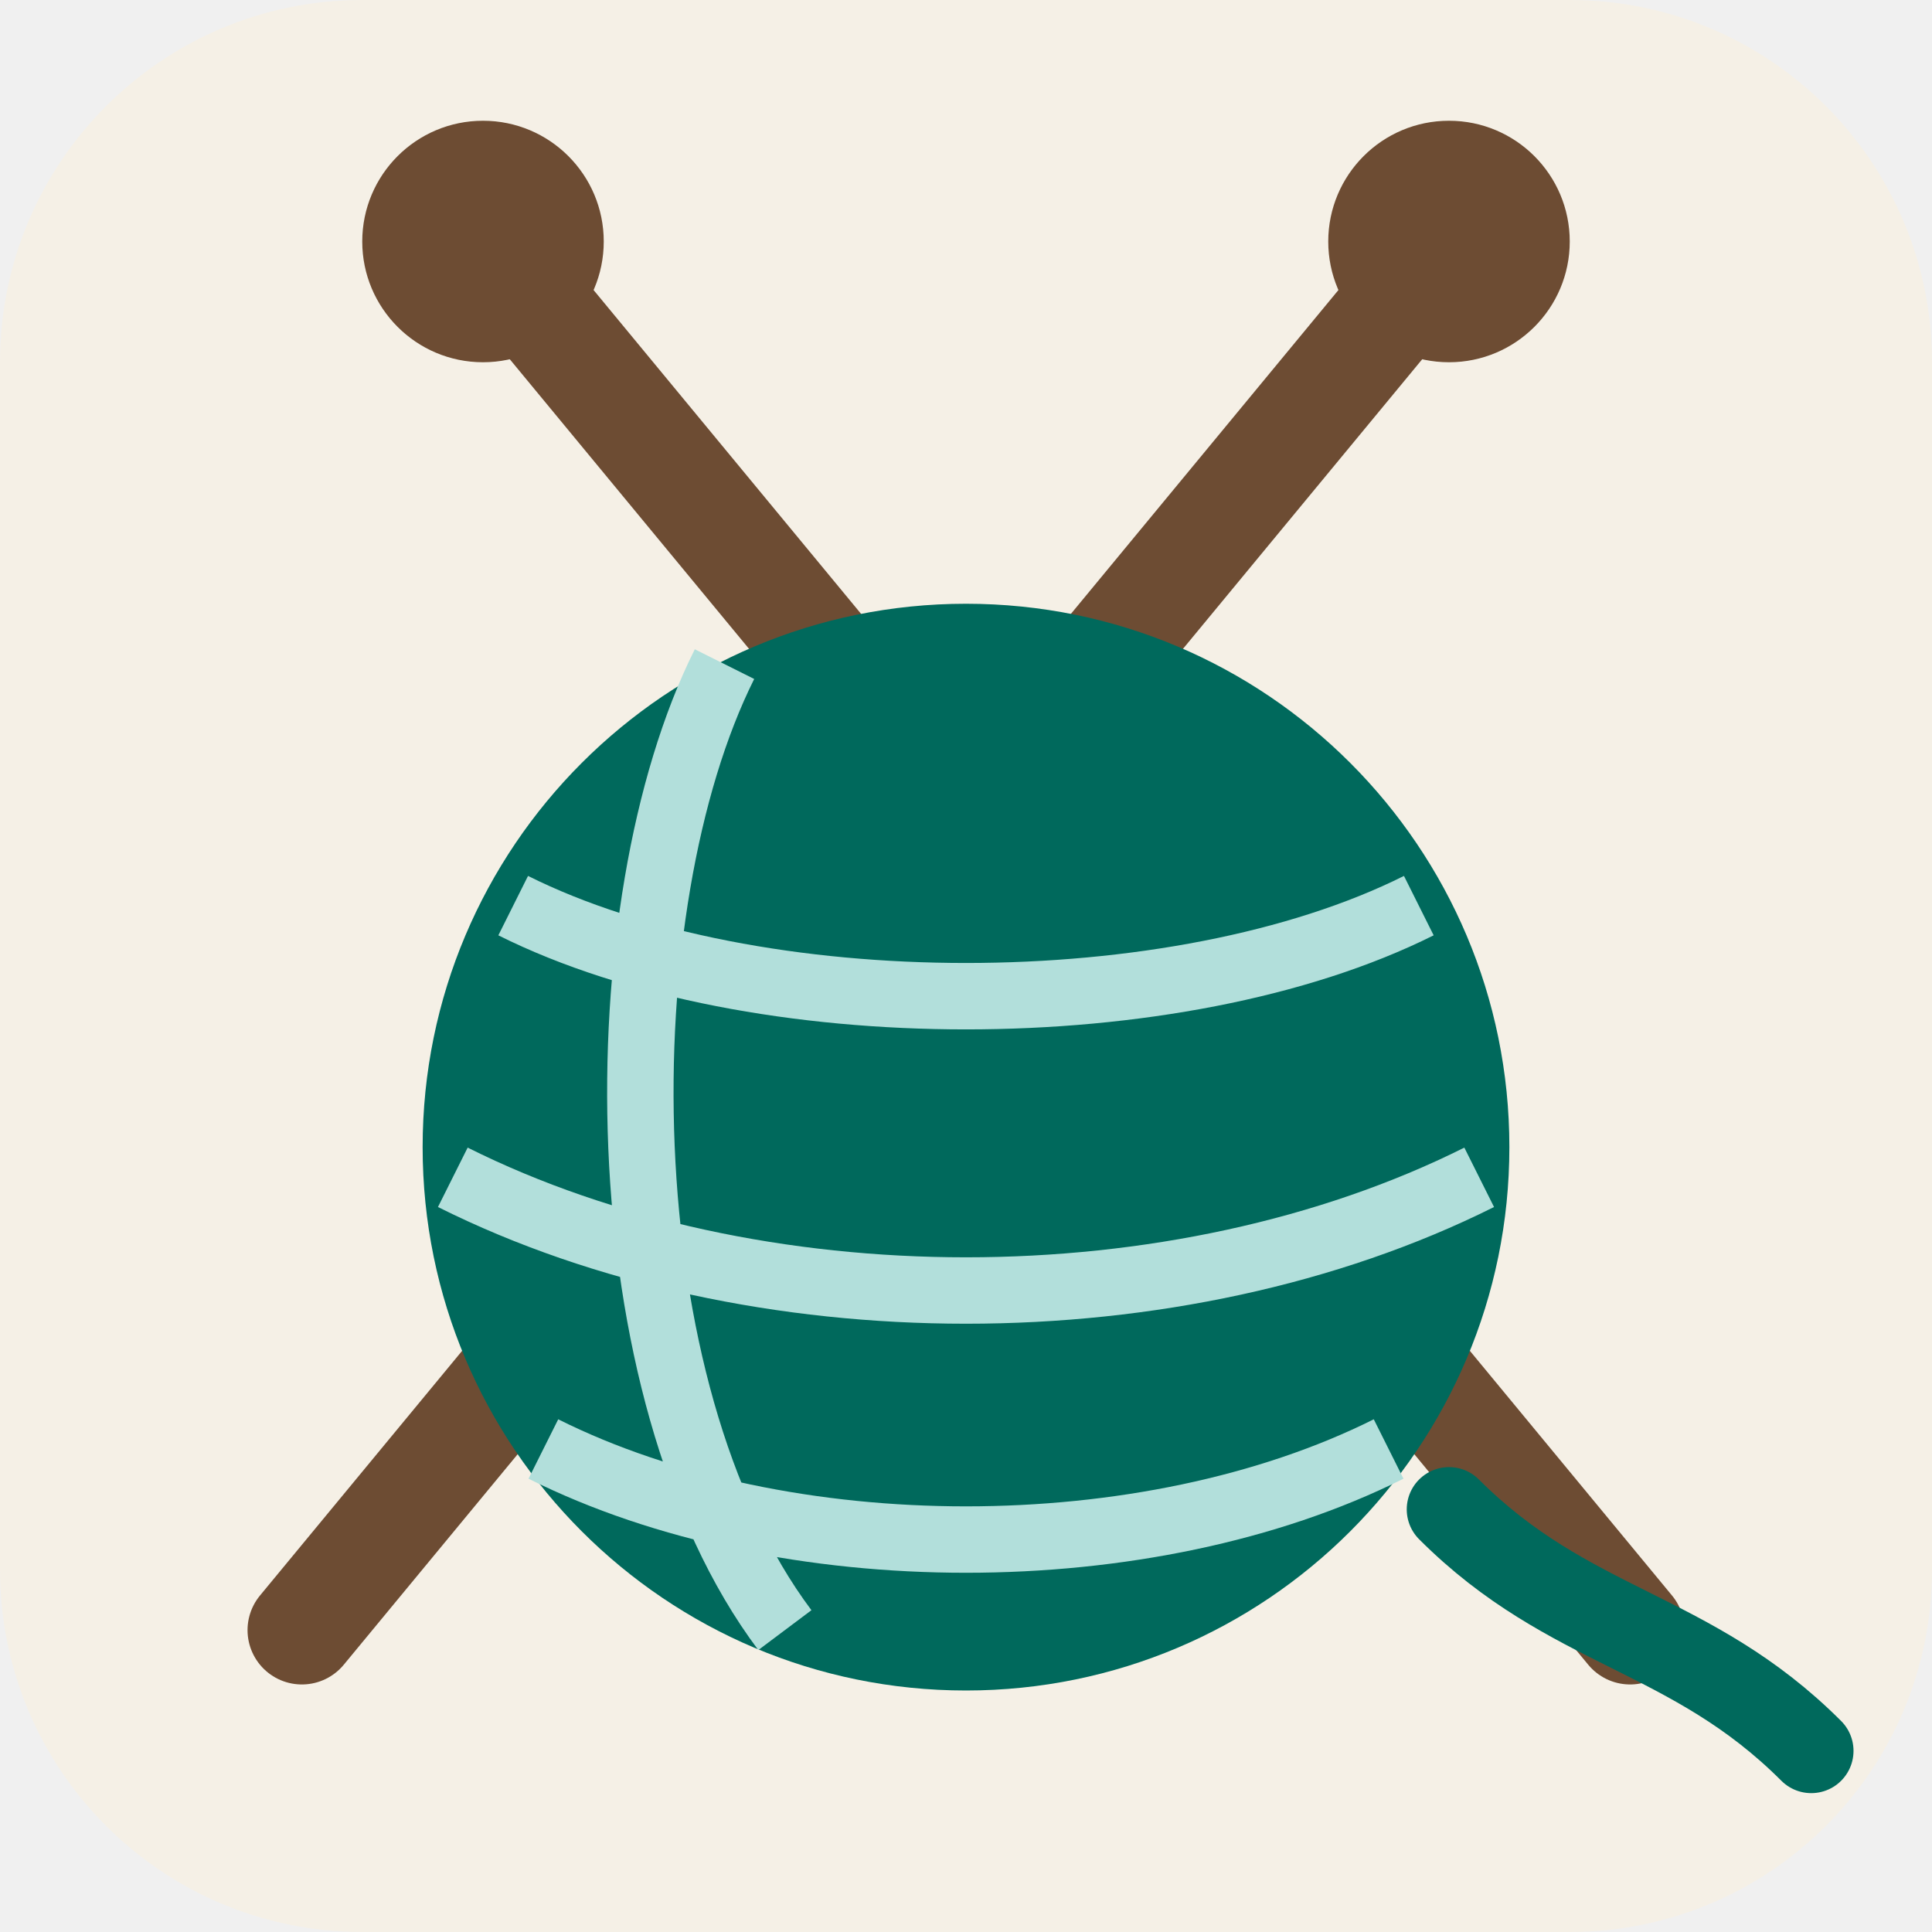
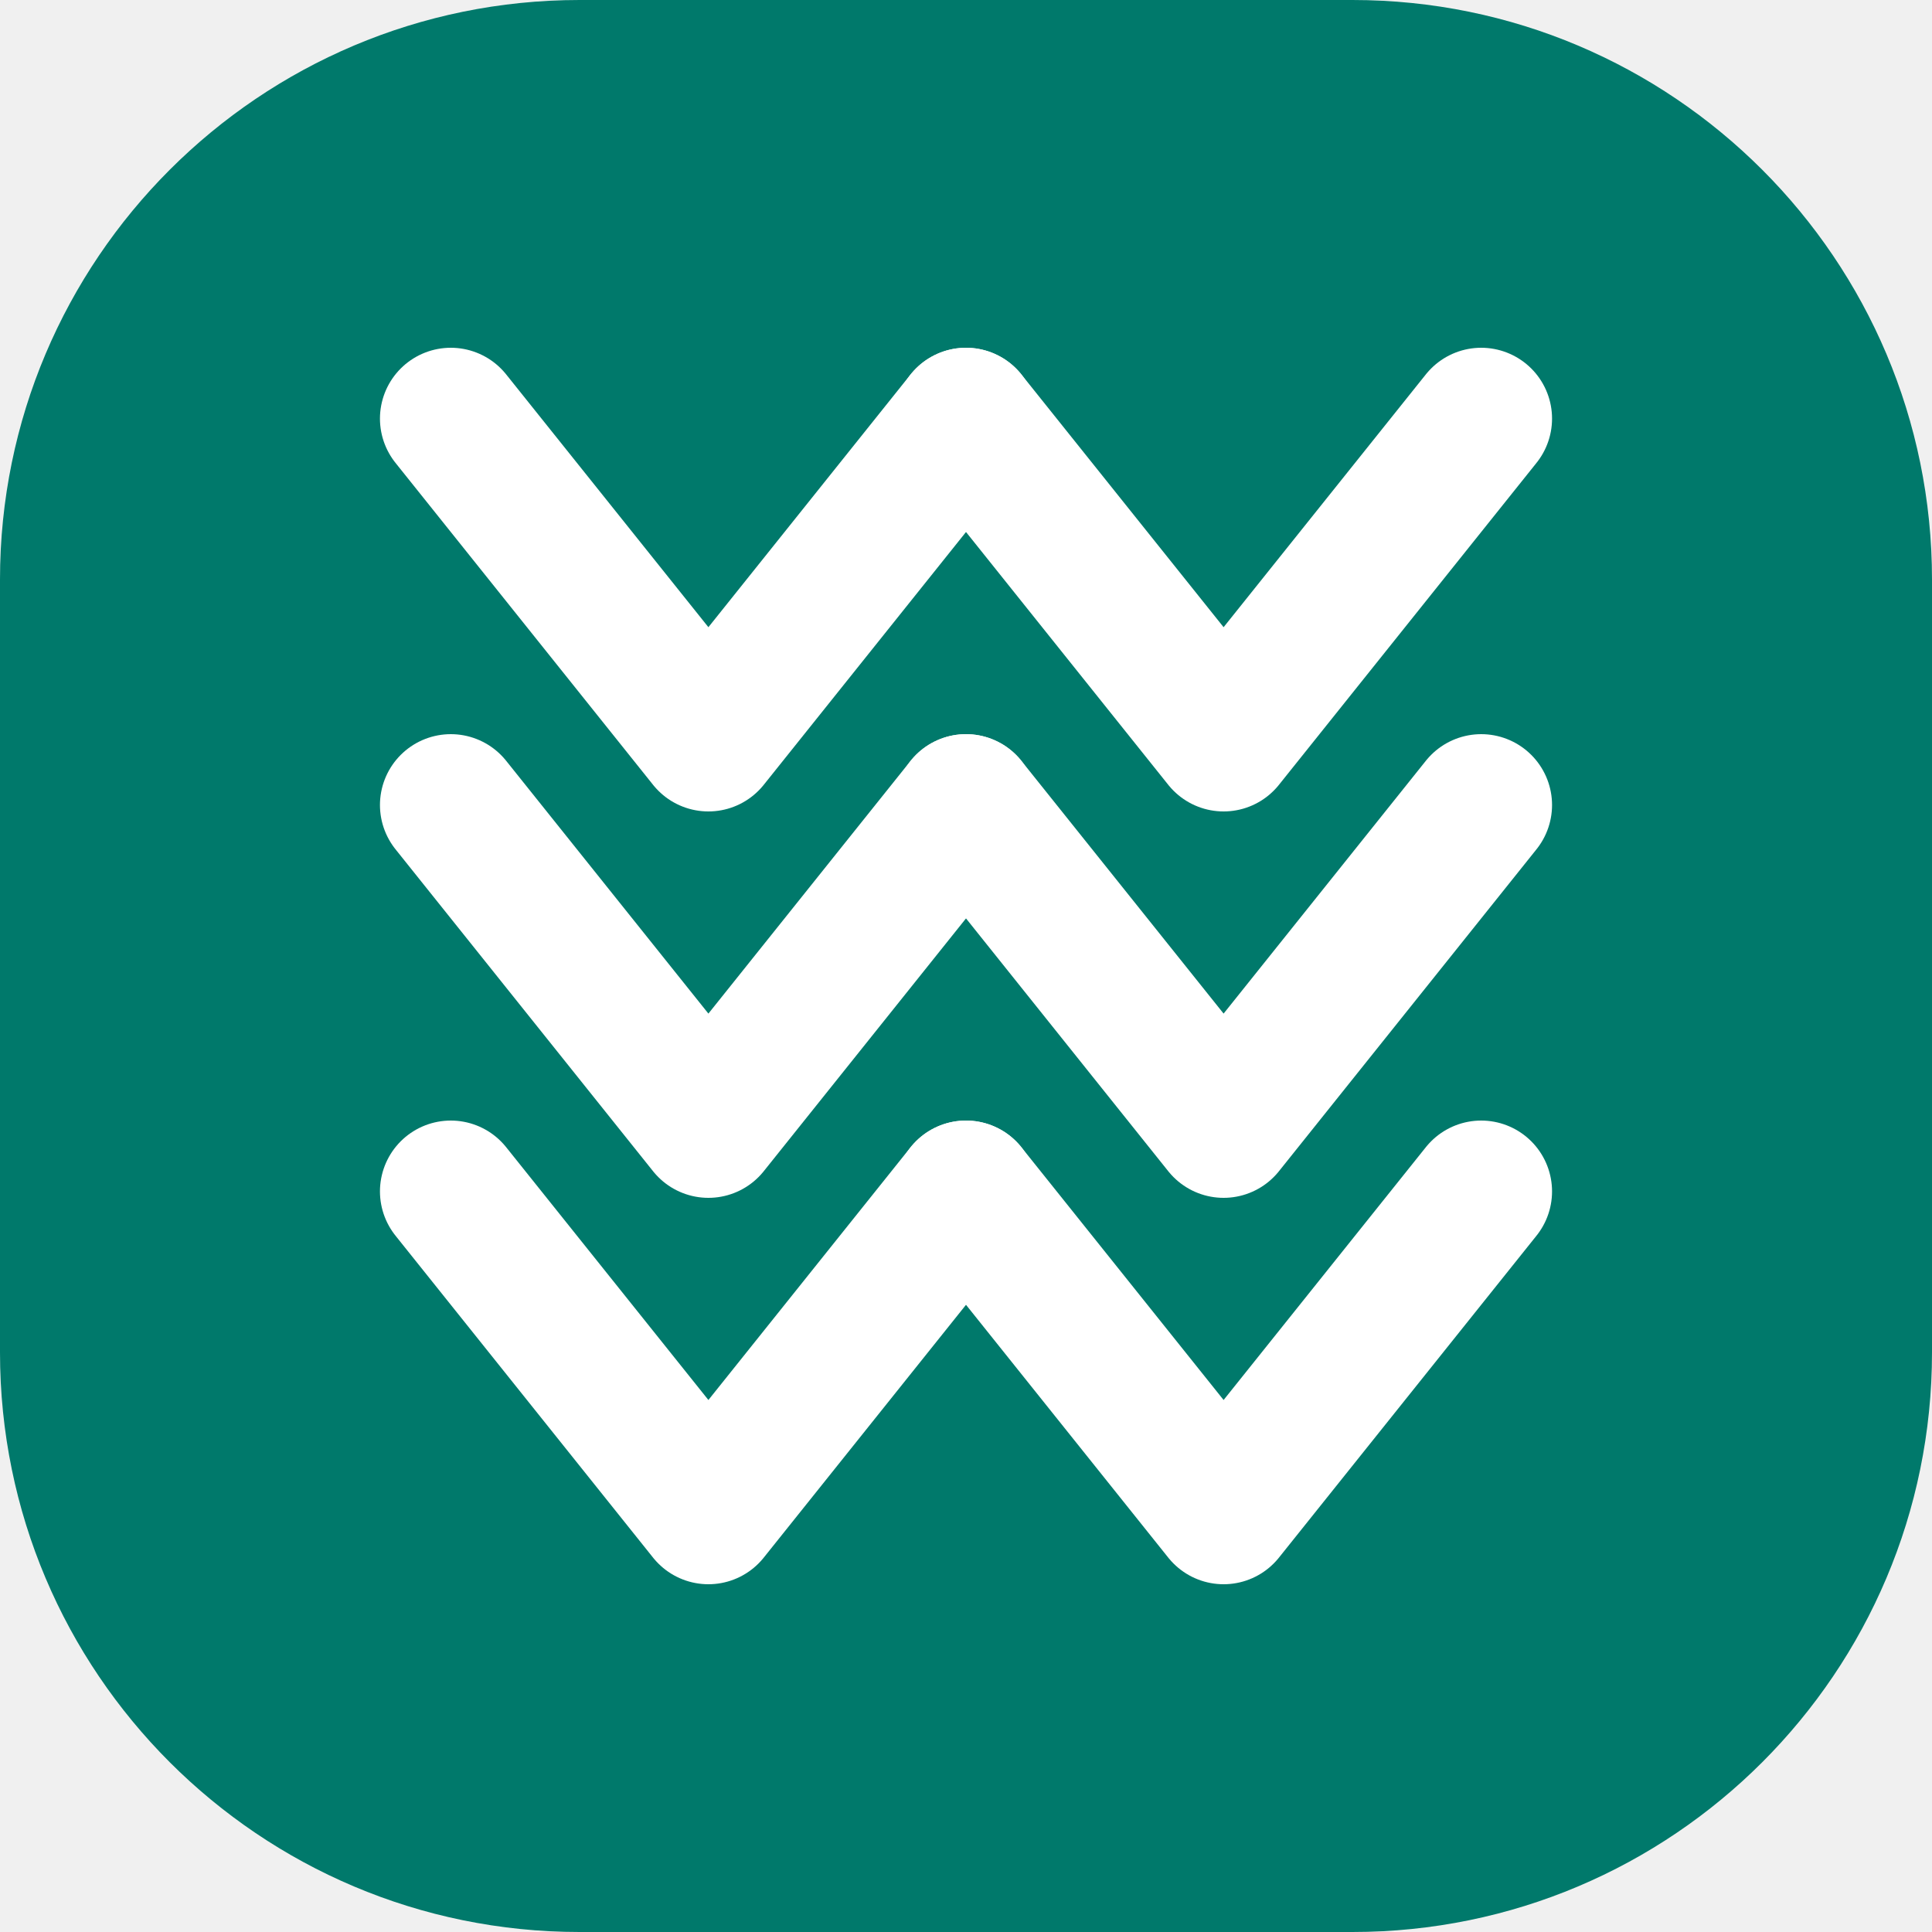
- <svg xmlns="http://www.w3.org/2000/svg" viewBox="0 0 32 32">
-   <rect width="32" height="32" rx="6" fill="#f5f0e6" />
-   <g stroke="#6d4c33" stroke-width="1.8" stroke-linecap="round">
-     <path d="M8 4 L27 27M24 4 L5 27" />
+ <svg xmlns="http://www.w3.org/2000/svg" viewBox="0 0 30 30">
+   <rect width="30" height="30" rx="9" fill="#00796B" />
+   <g fill="none" stroke="#FFFFFF" stroke-width="2.2" stroke-linecap="round" stroke-linejoin="round">
+     <path d="M7 6.5 L11 11.5 L15 6.5" />
+     <path d="M7 12.5 L11 17.5 L15 12.5" />
+     <path d="M7 18.5 L11 23.5 L15 18.5" />
+     <path d="M15 6.5 L19 11.5 L23 6.5" />
+     <path d="M15 12.5 L19 17.5 L23 12.5" />
+     <path d="M15 18.5 L19 23.5 L23 18.5" />
  </g>
-   <g fill="#6d4c33">
-     <circle cx="8" cy="4" r="2" />
-     <circle cx="24" cy="4" r="2" />
-   </g>
-   <circle cx="16" cy="19" r="9" fill="#00695c" />
-   <g fill="none" stroke="#b2dfdb" stroke-width="1.1">
-     <path d="M8.5 15c4 2 11 2 15 0M7.5 19.5c5 2.5 12 2.5 17 0M9 24c4 2 10 2 14 0M12 11c-2 4-2 12 1 16" />
-   </g>
-   <path d="M24 25c2 2 4 2 6 4" fill="none" stroke="#00695c" stroke-width="1.4" stroke-linecap="round" />
</svg>
